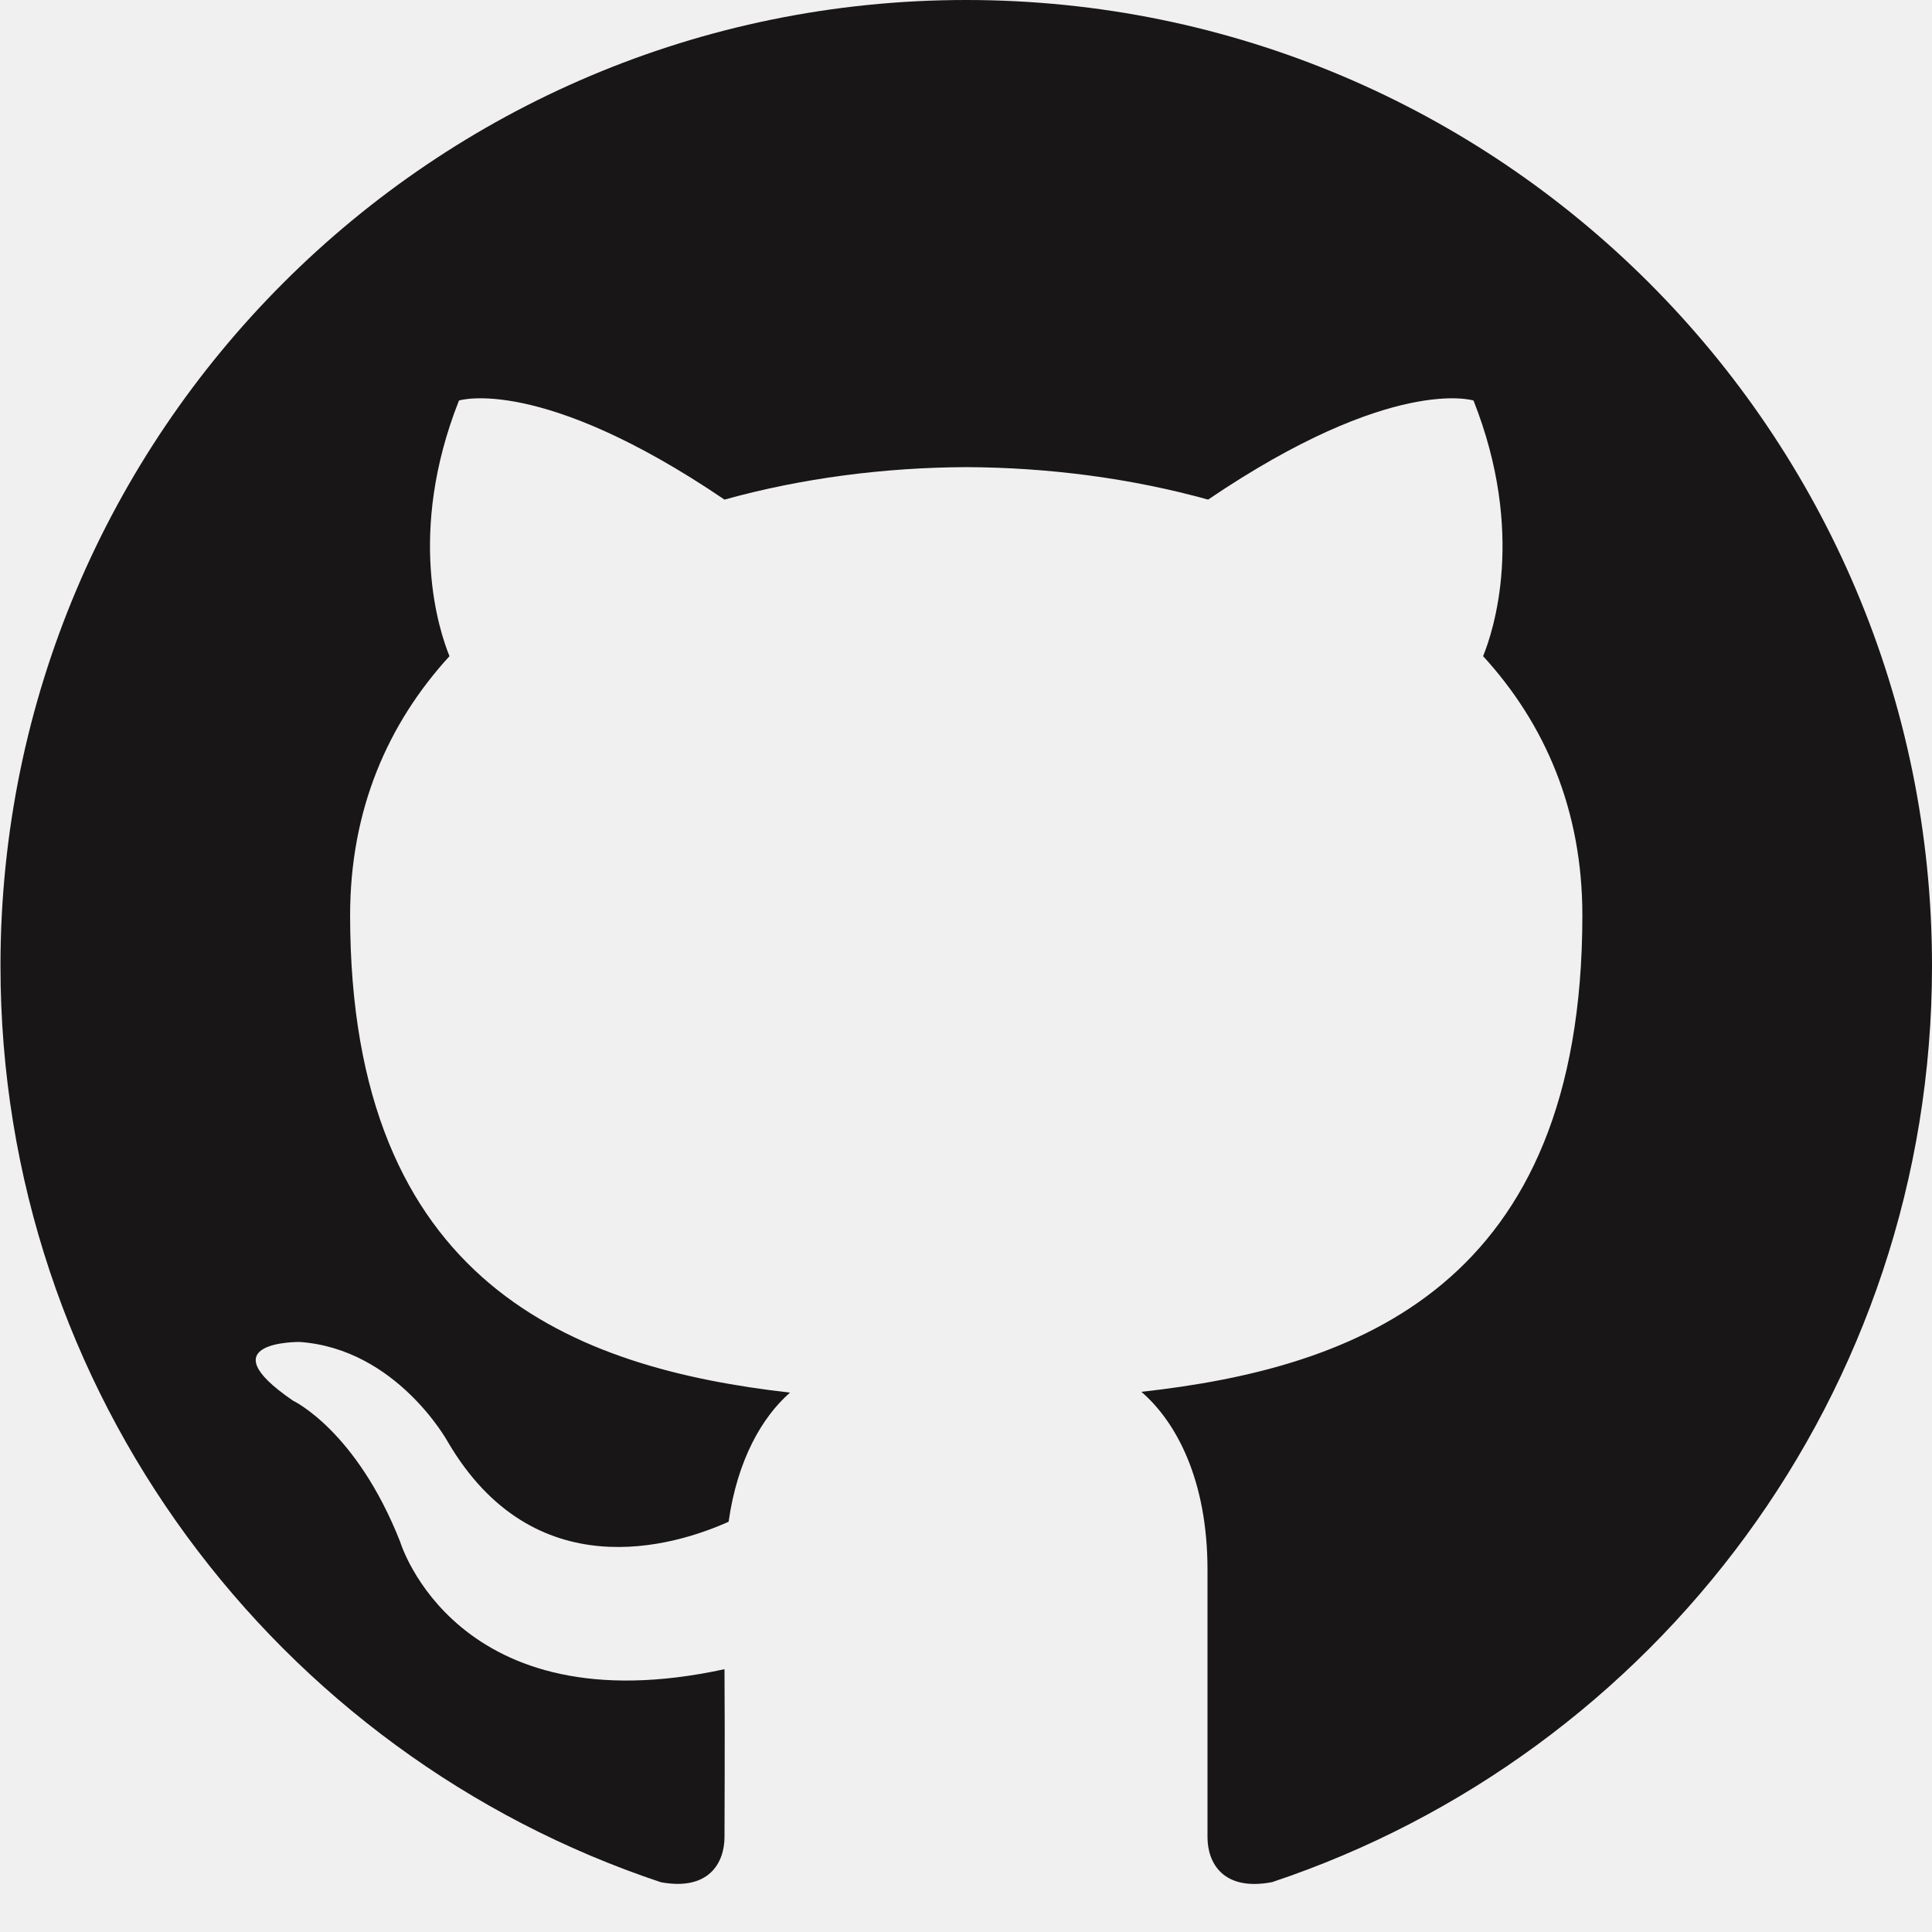
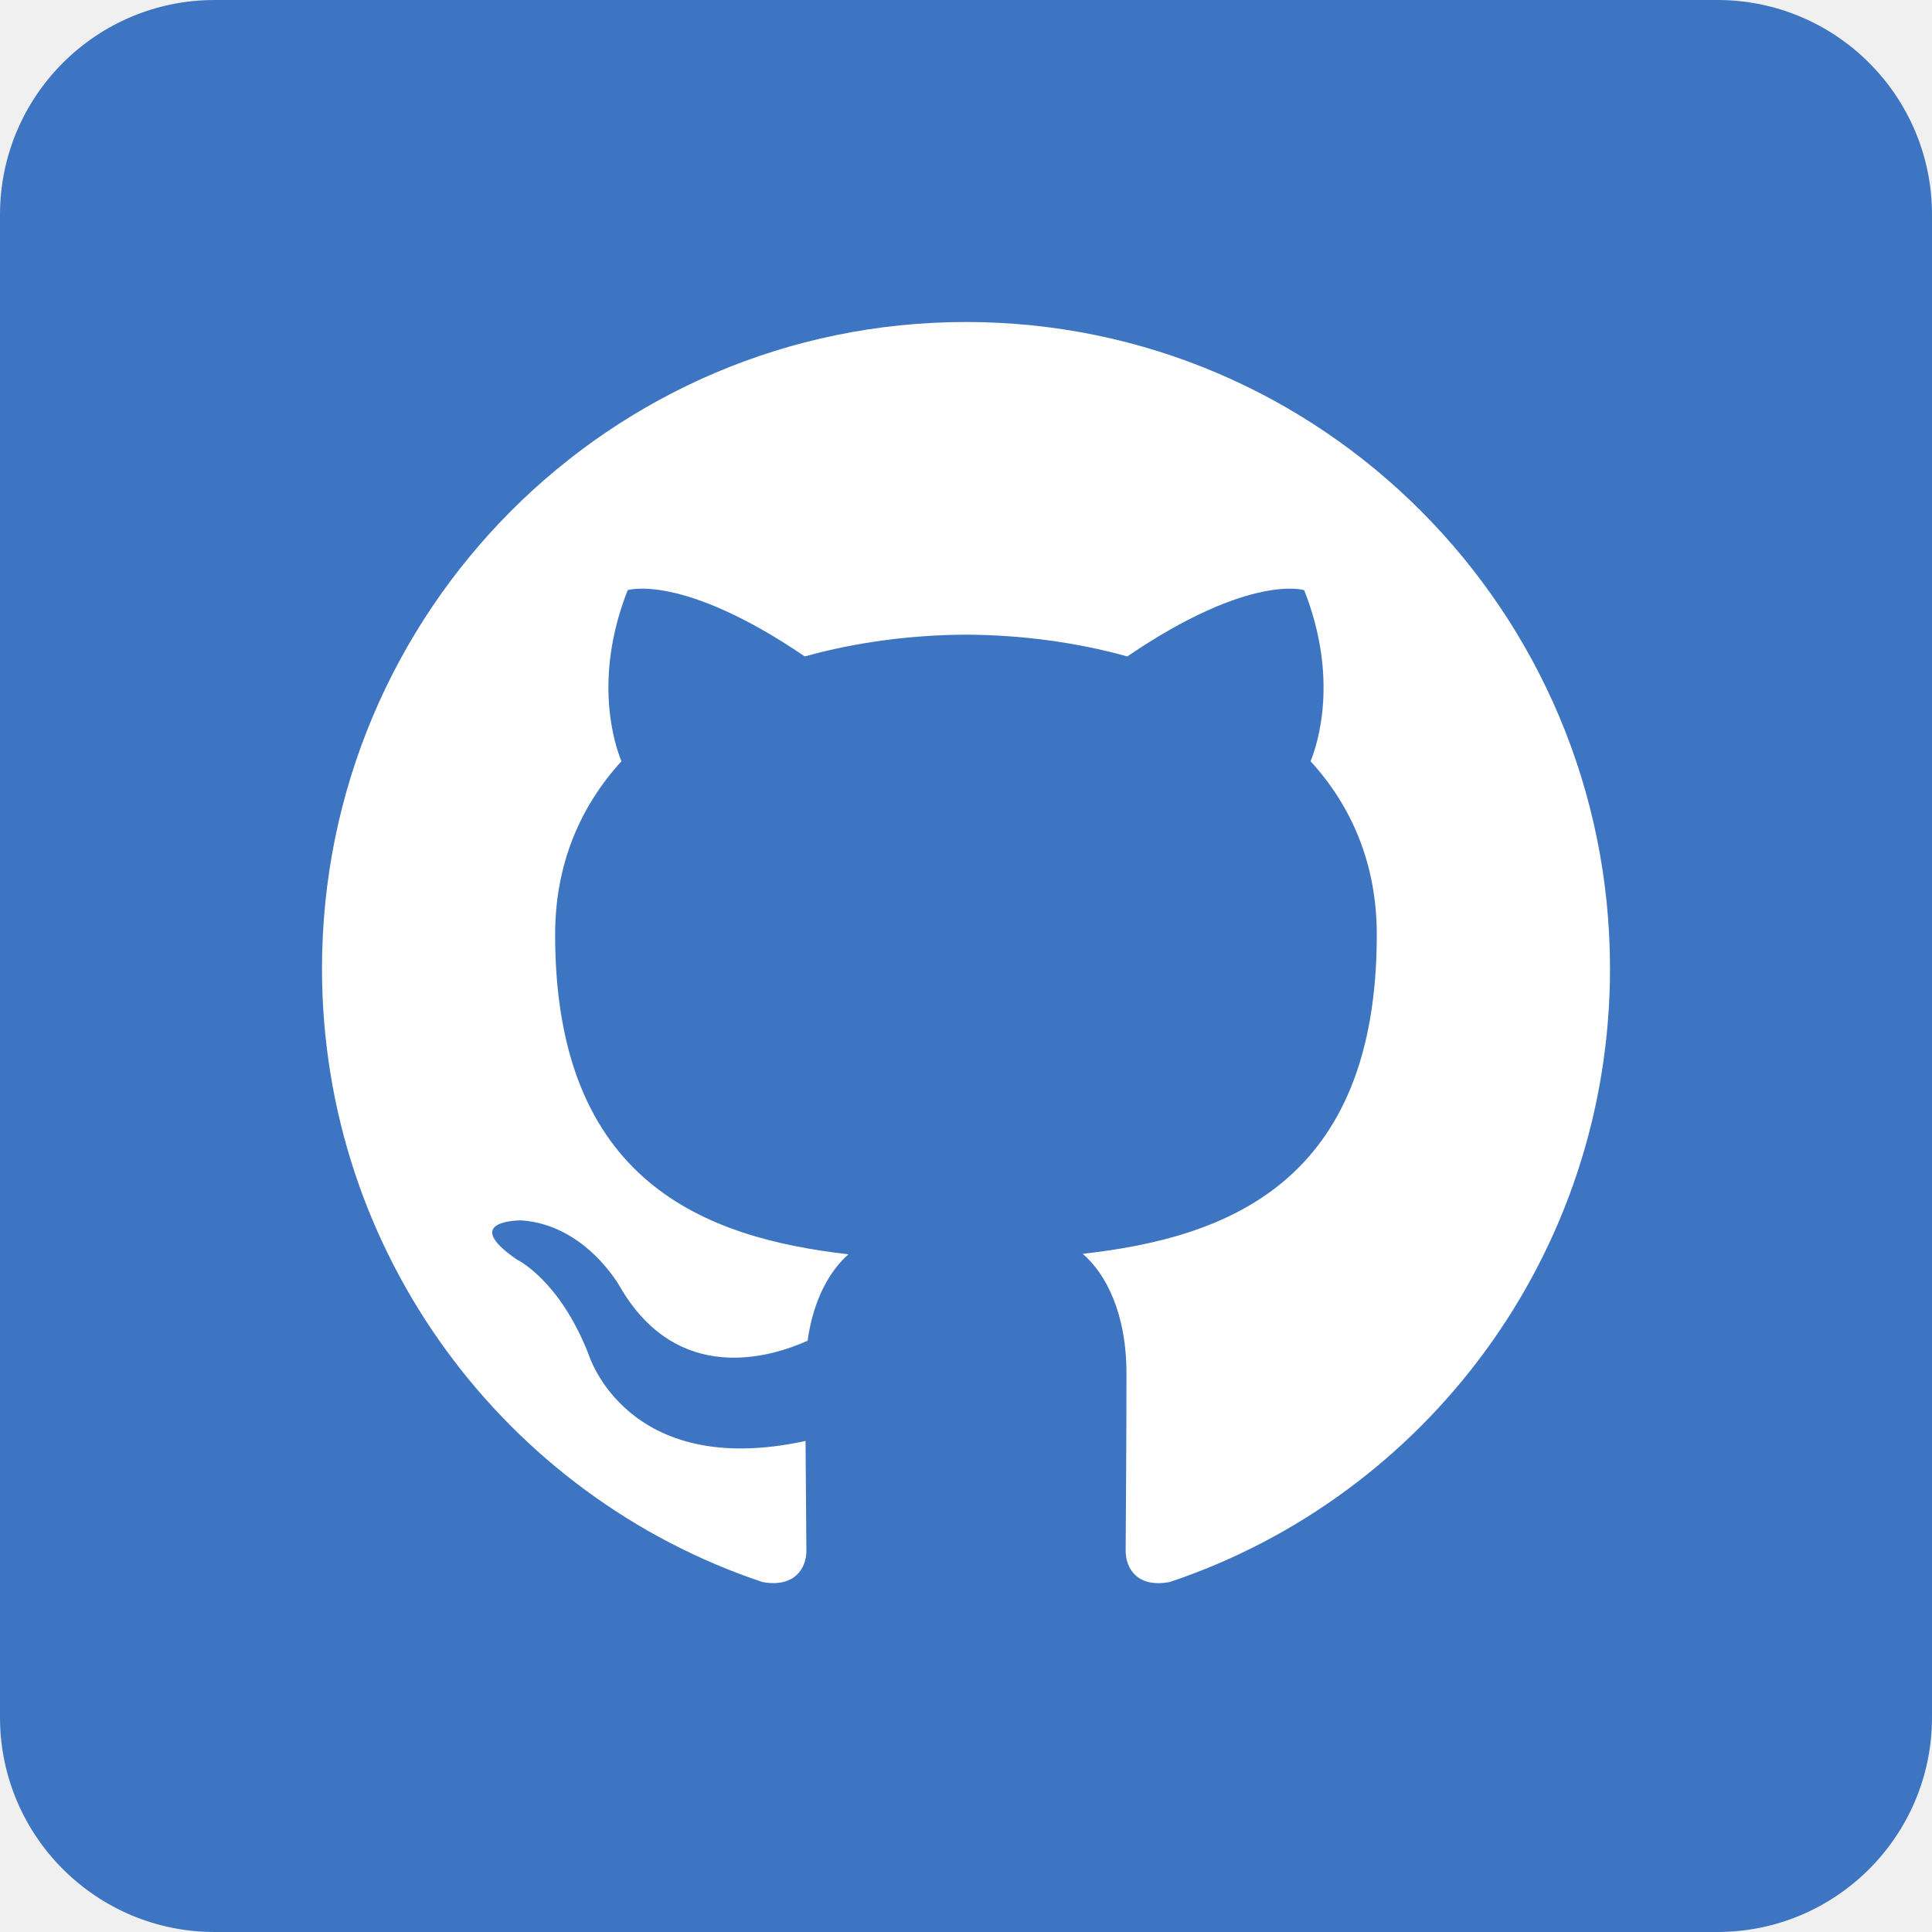
- <svg xmlns="http://www.w3.org/2000/svg" enable-background="new 0 0 32 32" height="30px" id="Layer_1" version="1.0" viewBox="0 0 32 32" width="30px" xml:space="preserve">
-   <path clip-rule="evenodd" d="M16.003,0C7.17,0,0.008,7.162,0.008,15.997  c0,7.067,4.582,13.063,10.94,15.179c0.8,0.146,1.052-0.328,1.052-0.752c0-0.38,0.008-1.442,0-2.777  c-4.449,0.967-5.371-2.107-5.371-2.107c-0.727-1.848-1.775-2.34-1.775-2.34c-1.452-0.992,0.109-0.973,0.109-0.973  c1.605,0.113,2.451,1.649,2.451,1.649c1.427,2.443,3.743,1.737,4.654,1.329c0.146-1.034,0.56-1.739,1.017-2.139  c-3.552-0.404-7.286-1.776-7.286-7.906c0-1.747,0.623-3.174,1.646-4.292C7.28,10.464,6.73,8.837,7.602,6.634  c0,0,1.343-0.43,4.398,1.641c1.276-0.355,2.645-0.532,4.005-0.538c1.359,0.006,2.727,0.183,4.005,0.538  c3.055-2.07,4.396-1.641,4.396-1.641c0.872,2.203,0.323,3.83,0.159,4.234c1.023,1.118,1.644,2.545,1.644,4.292  c0,6.146-3.74,7.498-7.304,7.893C19.479,23.548,20,24.508,20,26c0,2,0,3.902,0,4.428c0,0.428,0.258,0.901,1.07,0.746  C27.422,29.055,32,23.062,32,15.997C32,7.162,24.838,0,16.003,0z" fill="#181616" fill-rule="evenodd" />
-   <g />
-   <g />
-   <g />
-   <g />
-   <g />
-   <g />
+ <svg xmlns="http://www.w3.org/2000/svg" width="30px" height="30px" viewBox="0 0 72 72">
+   <g fill="none" fill-rule="evenodd">
+     <path d="M8,72 L64,72 C68.418,72 72,68.418 72,64 L72,8 C72,3.582 68.418,-8.11624501e-16 64,0 L8,0 C3.582,8.11624501e-16 -5.41083001e-16,3.582 0,8 L0,64 C5.41083001e-16,68.418 3.582,72 8,72 Z" fill="#3E75C3" />
+     <path d="M35.998,12 C22.746,12 12,22.787 12,36.097 C12,46.741 18.876,55.772 28.415,58.958 C29.614,59.18 30.052,58.436 30.052,57.797 C30.052,57.225 30.032,55.71 30.02,53.7 C23.343,55.156 21.934,50.469 21.934,50.469 C20.844,47.686 19.27,46.945 19.27,46.945 C17.091,45.45 19.436,45.48 19.436,45.48 C21.843,45.65 23.11,47.963 23.11,47.963 C25.253,51.646 28.728,50.582 30.096,49.965 C30.314,48.408 30.934,47.346 31.62,46.744 C26.291,46.135 20.688,44.069 20.688,34.836 C20.688,32.205 21.622,30.055 23.159,28.37 C22.911,27.76 22.087,25.311 23.392,21.993 C23.392,21.993 25.409,21.346 29.992,24.463 C31.908,23.929 33.96,23.662 36.002,23.652 C38.04,23.662 40.093,23.929 42.011,24.463 C46.592,21.346 48.603,21.993 48.603,21.993 C49.913,25.311 49.089,27.76 48.842,28.37 C50.38,30.055 51.309,32.205 51.309,34.836 C51.309,44.092 45.697,46.129 40.352,46.726 C41.212,47.47 41.98,48.939 41.98,51.188 C41.98,54.409 41.95,57.007 41.95,57.797 C41.95,58.442 42.383,59.192 43.6,58.955 C53.13,55.763 60,46.738 60,36.097 C60,22.787 49.254,12 35.998,12" fill="#FFF" />
+   </g>
</svg>
